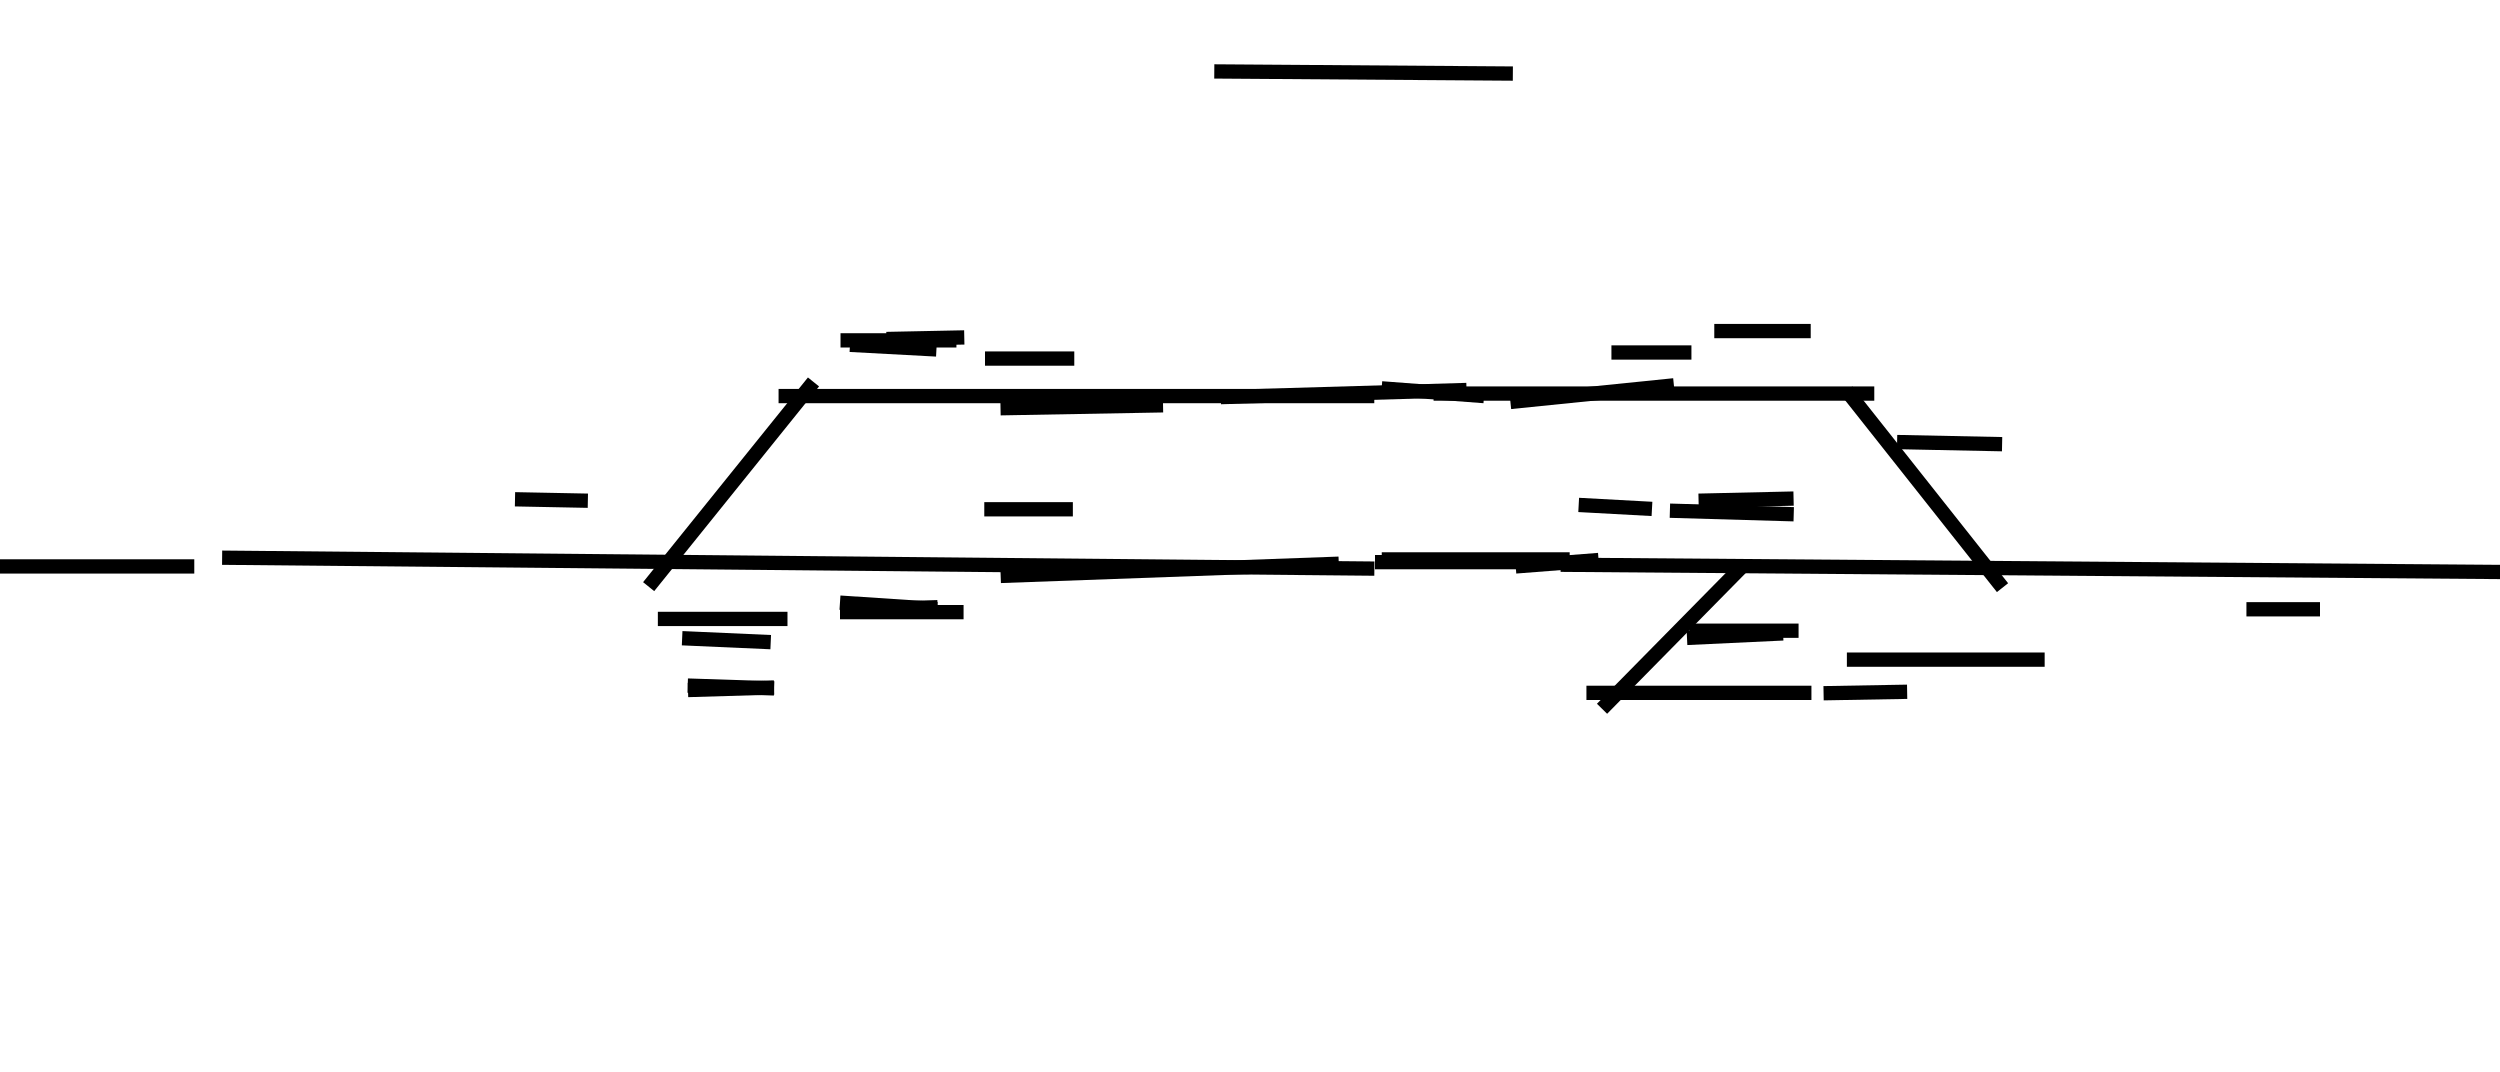
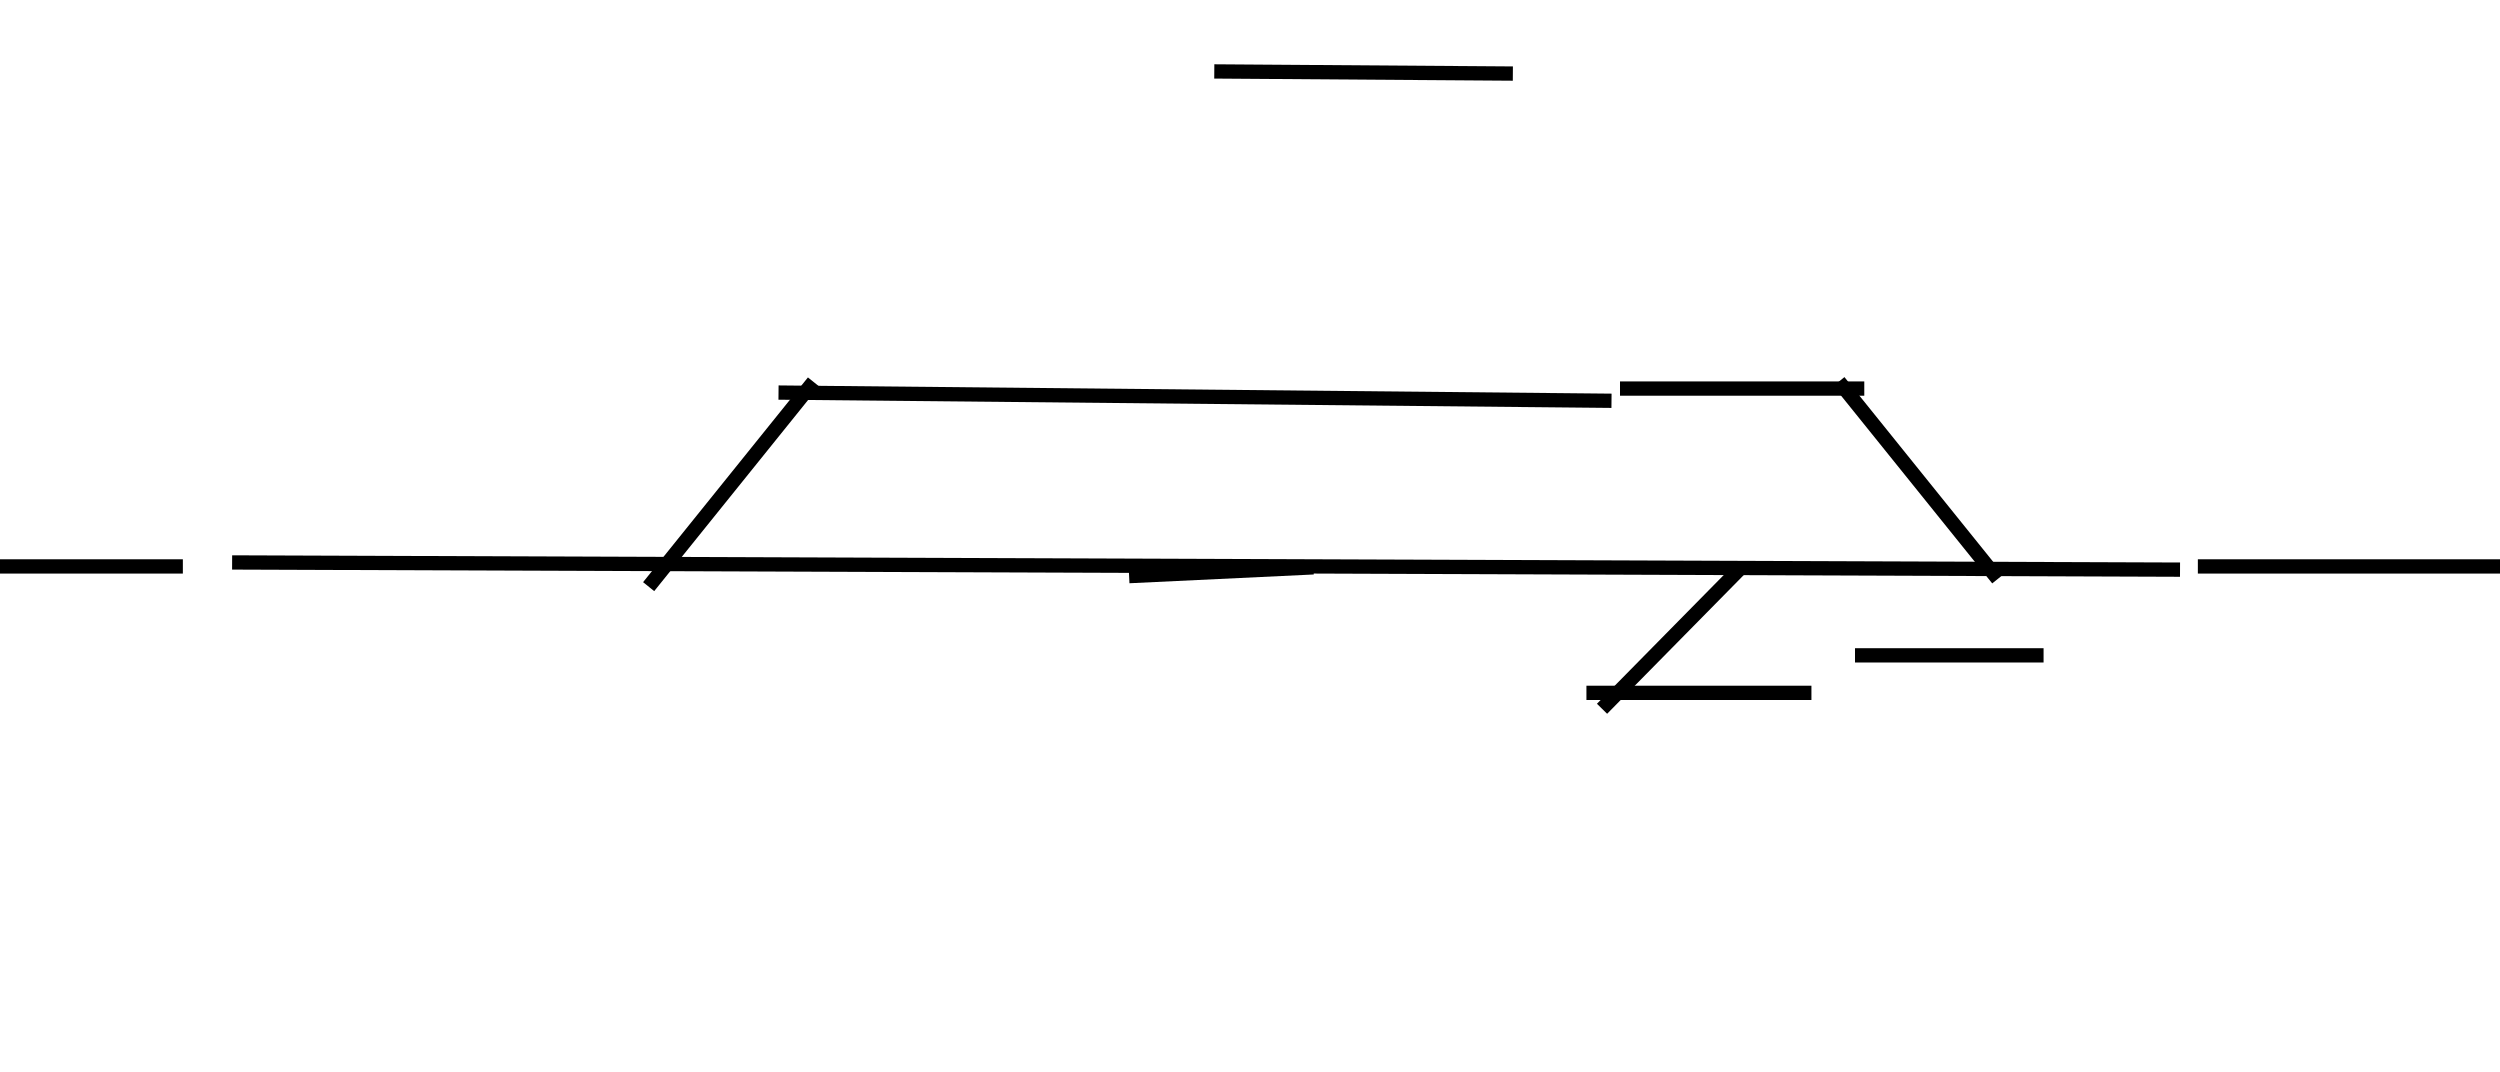
<svg xmlns="http://www.w3.org/2000/svg" width="3500" height="1500">
-   <line x1="272.0" y1="793.0" x2="-30.0" y2="793.0" stroke="black" stroke-width="20" />
-   <line x1="1924.0" y1="554.5" x2="1090.0" y2="554.5" stroke="black" stroke-width="20" />
-   <line x1="2184.903" y1="790.624" x2="3509.055" y2="800.836" stroke="black" stroke-width="20" />
-   <line x1="2624.0" y1="551.0" x2="2007.0" y2="551.0" stroke="black" stroke-width="20" />
+   <line x1="324.965" y1="787.431" x2="3052.039" y2="797.503" stroke="black" stroke-width="20" />
+   <line x1="1089.925" y1="549.584" x2="2256.108" y2="561.096" stroke="black" stroke-width="20" />
  <line x1="2536.0" y1="970.0" x2="2221.0" y2="970.0" stroke="black" stroke-width="20" />
-   <line x1="310.974" y1="780.773" x2="1924.113" y2="796.057" stroke="black" stroke-width="20" />
  <line x1="2118.0" y1="103" x2="1700" y2="100" stroke="black" stroke-width="20" />
-   <line x1="1504.0" y1="502.0" x2="1379.0" y2="502.0" stroke="black" stroke-width="20" />
-   <line x1="2178.0" y1="787.0" x2="1925.0" y2="787.0" stroke="black" stroke-width="20" />
-   <line x1="2368.0" y1="493.5" x2="2256.0" y2="493.5" stroke="black" stroke-width="20" />
-   <line x1="2585.628" y1="923.498" x2="2862.517" y2="923.498" stroke="black" stroke-width="20" />
-   <line x1="1102.473" y1="866.5" x2="921.0" y2="866.5" stroke="black" stroke-width="20" />
-   <line x1="1349.0" y1="857.0" x2="1176.0" y2="857.0" stroke="black" stroke-width="20" />
-   <line x1="1176.722" y1="476.512" x2="1339.0" y2="476.512" stroke="black" stroke-width="20" />
-   <line x1="2337.857" y1="714.962" x2="2511.218" y2="719.963" stroke="black" stroke-width="20" />
-   <line x1="1502.0" y1="712.999" x2="1378.0" y2="712.999" stroke="black" stroke-width="20" />
-   <line x1="3248.0" y1="853.0" x2="3145.0" y2="853.0" stroke="black" stroke-width="20" />
-   <line x1="2655.942" y1="618.865" x2="2802.942" y2="621.865" stroke="black" stroke-width="20" />
-   <line x1="2535.0" y1="463.5" x2="2400.0" y2="463.5" stroke="black" stroke-width="20" />
-   <line x1="2518.0" y1="883.0" x2="2365.0" y2="883.0" stroke="black" stroke-width="20" />
-   <line x1="823" y1="701" x2="721.0" y2="699" stroke="black" stroke-width="20" />
-   <line x1="1083.761" y1="963.767" x2="962.794" y2="959.801" stroke="black" stroke-width="20" />
-   <line x1="1934.458" y1="783.178" x2="2197.548" y2="783.178" stroke="black" stroke-width="20" />
-   <line x1="2053.135" y1="545.987" x2="1709.177" y2="555.968" stroke="black" stroke-width="20" />
-   <line x1="1400.939" y1="806.303" x2="1874.296" y2="789.194" stroke="black" stroke-width="20" />
-   <line x1="1628.261" y1="567.444" x2="1400.739" y2="571.556" stroke="black" stroke-width="20" />
-   <line x1="2378" y1="701.0" x2="2511.0" y2="698.0" stroke="black" stroke-width="20" />
-   <line x1="1083.627" y1="962.482" x2="963.186" y2="966.033" stroke="black" stroke-width="20" />
-   <line x1="1312.596" y1="850.076" x2="1177.247" y2="854.305" stroke="black" stroke-width="20" />
-   <line x1="2496.32" y1="886.757" x2="2361.796" y2="893.082" stroke="black" stroke-width="20" />
-   <line x1="2553.005" y1="970.526" x2="2669.995" y2="968.474" stroke="black" stroke-width="20" />
-   <line x1="1241.006" y1="474.612" x2="1349.994" y2="472.388" stroke="black" stroke-width="20" />
-   <line x1="908.104" y1="821.301" x2="1138.896" y2="534.72" stroke="black" stroke-width="20" />
+   <line x1="2610.0" y1="544.0" x2="2268.0" y2="544.0" stroke="black" stroke-width="20" />
+   <line x1="2861.0" y1="917.5" x2="2597.0" y2="917.5" stroke="black" stroke-width="20" />
+   <line x1="3529.0" y1="793.0" x2="3077.0" y2="793.0" stroke="black" stroke-width="20" />
+   <line x1="256.0" y1="793.0" x2="-29.0" y2="793.0" stroke="black" stroke-width="20" />
+   <line x1="1838.804" y1="794.272" x2="1580.759" y2="806.56" stroke="black" stroke-width="20" />
+   <line x1="908.104" y1="821.301" x2="1138.896" y2="534.662" stroke="black" stroke-width="20" />
+   <line x1="2796.91" y1="810.485" x2="2574.434" y2="534.207" stroke="black" stroke-width="20" />
  <line x1="2439.271" y1="792.859" x2="2242.844" y2="992.285" stroke="black" stroke-width="20" />
-   <line x1="2803.529" y1="822.713" x2="2585.461" y2="547.207" stroke="black" stroke-width="20" />
-   <line x1="1079" y1="899.0" x2="955.004" y2="893.508" stroke="black" stroke-width="20" />
-   <line x1="1175.954" y1="843.688" x2="1311.954" y2="852.688" stroke="black" stroke-width="20" />
-   <line x1="2077.612" y1="554.523" x2="1934.326" y2="543.686" stroke="black" stroke-width="20" />
-   <line x1="1311" y1="489.245" x2="1189.956" y2="482.753" stroke="black" stroke-width="20" />
-   <line x1="2210.156" y1="706.9" x2="2312.757" y2="712.476" stroke="black" stroke-width="20" />
-   <line x1="2122.0" y1="793.0" x2="2238.0" y2="784.0" stroke="black" stroke-width="20" />
-   <line x1="2343.463" y1="539.461" x2="2114.583" y2="562.737" stroke="black" stroke-width="20" />
</svg>
